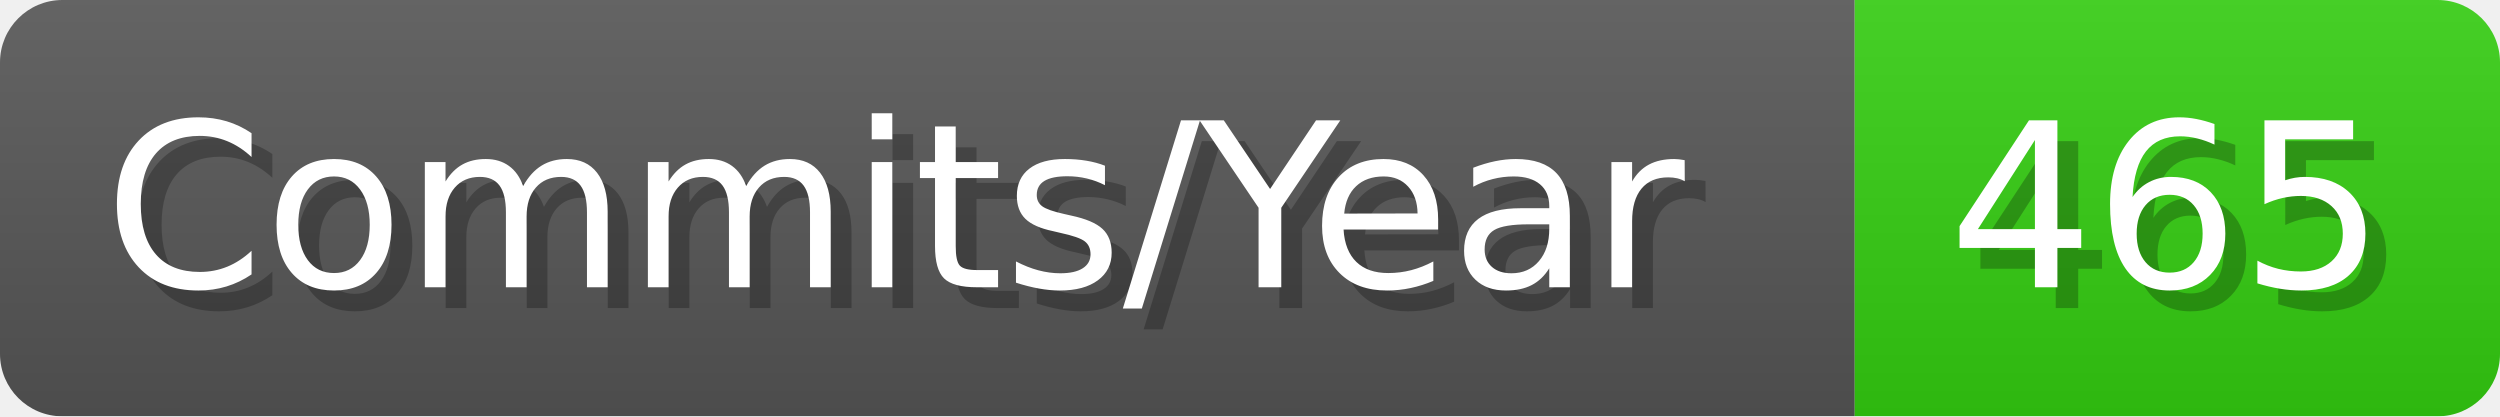
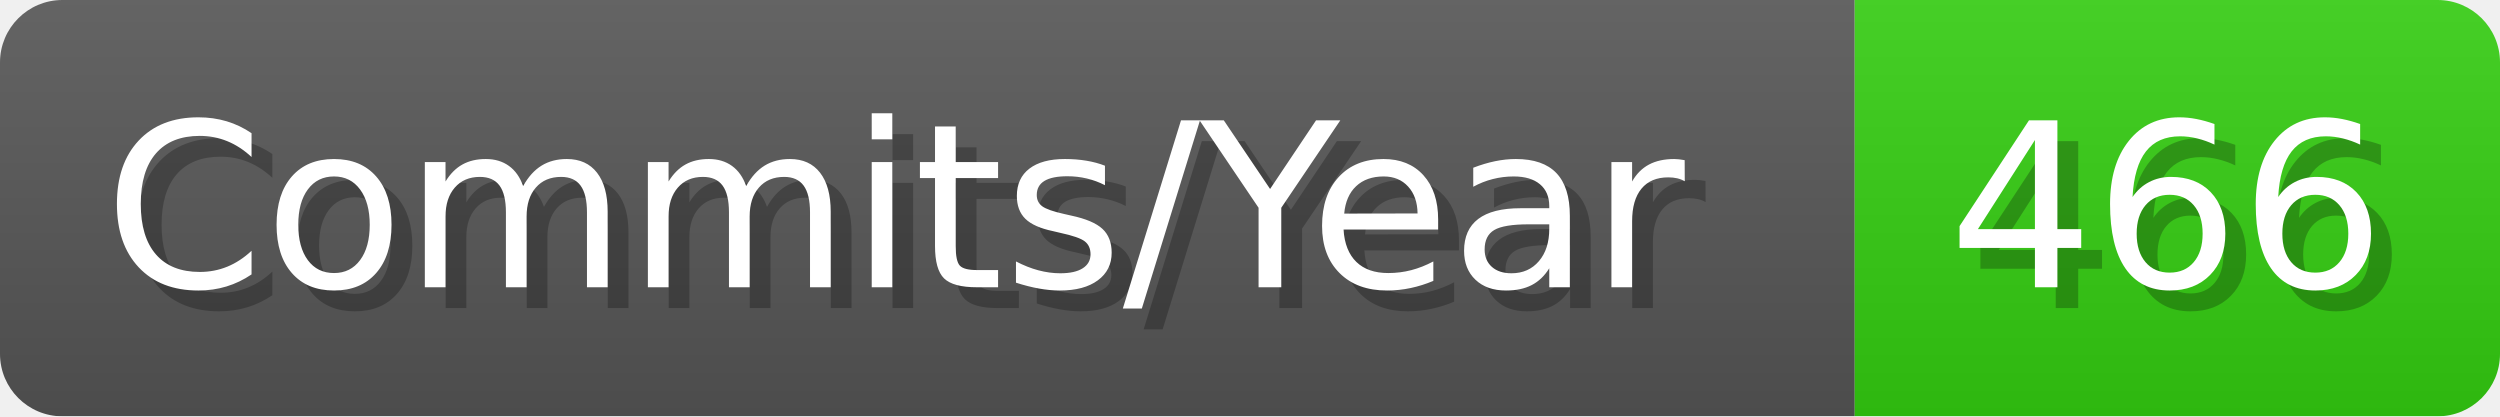
- <svg xmlns="http://www.w3.org/2000/svg" width="120.1" height="20" viewBox="0 0 1201 200" role="img" aria-label="Commits/Year: 465">
+ <svg xmlns="http://www.w3.org/2000/svg" width="120.1" height="20" viewBox="0 0 1201 200" role="img" aria-label="Commits/Year: 466">
  <linearGradient id="aUPdi" x2="0" y2="100%">
    <stop offset="0" stop-opacity=".1" stop-color="#EEE" />
    <stop offset="1" stop-opacity=".1" />
  </linearGradient>
  <mask id="WfAiQ">
    <rect width="1201" height="200" rx="30" fill="#FFF" />
  </mask>
  <g mask="url(#WfAiQ)">
    <rect width="891" height="200" fill="#555" />
    <rect width="310" height="200" fill="#3C1" x="891" />
    <rect width="1201" height="200" fill="url(#aUPdi)" />
  </g>
  <g aria-hidden="true" fill="#fff" text-anchor="start" font-family="Verdana,DejaVu Sans,sans-serif" font-size="110">
    <text x="60" y="148" textLength="791" fill="#000" opacity="0.25">Commits/Year</text>
    <text x="50" y="138" textLength="791">Commits/Year</text>
-     <text x="946" y="148" textLength="210" fill="#000" opacity="0.25">465</text>
-     <text x="936" y="138" textLength="210">465</text>
+     <text x="946" y="148" textLength="210" fill="#000" opacity="0.25">466</text>
+     <text x="936" y="138" textLength="210">466</text>
  </g>
</svg>
